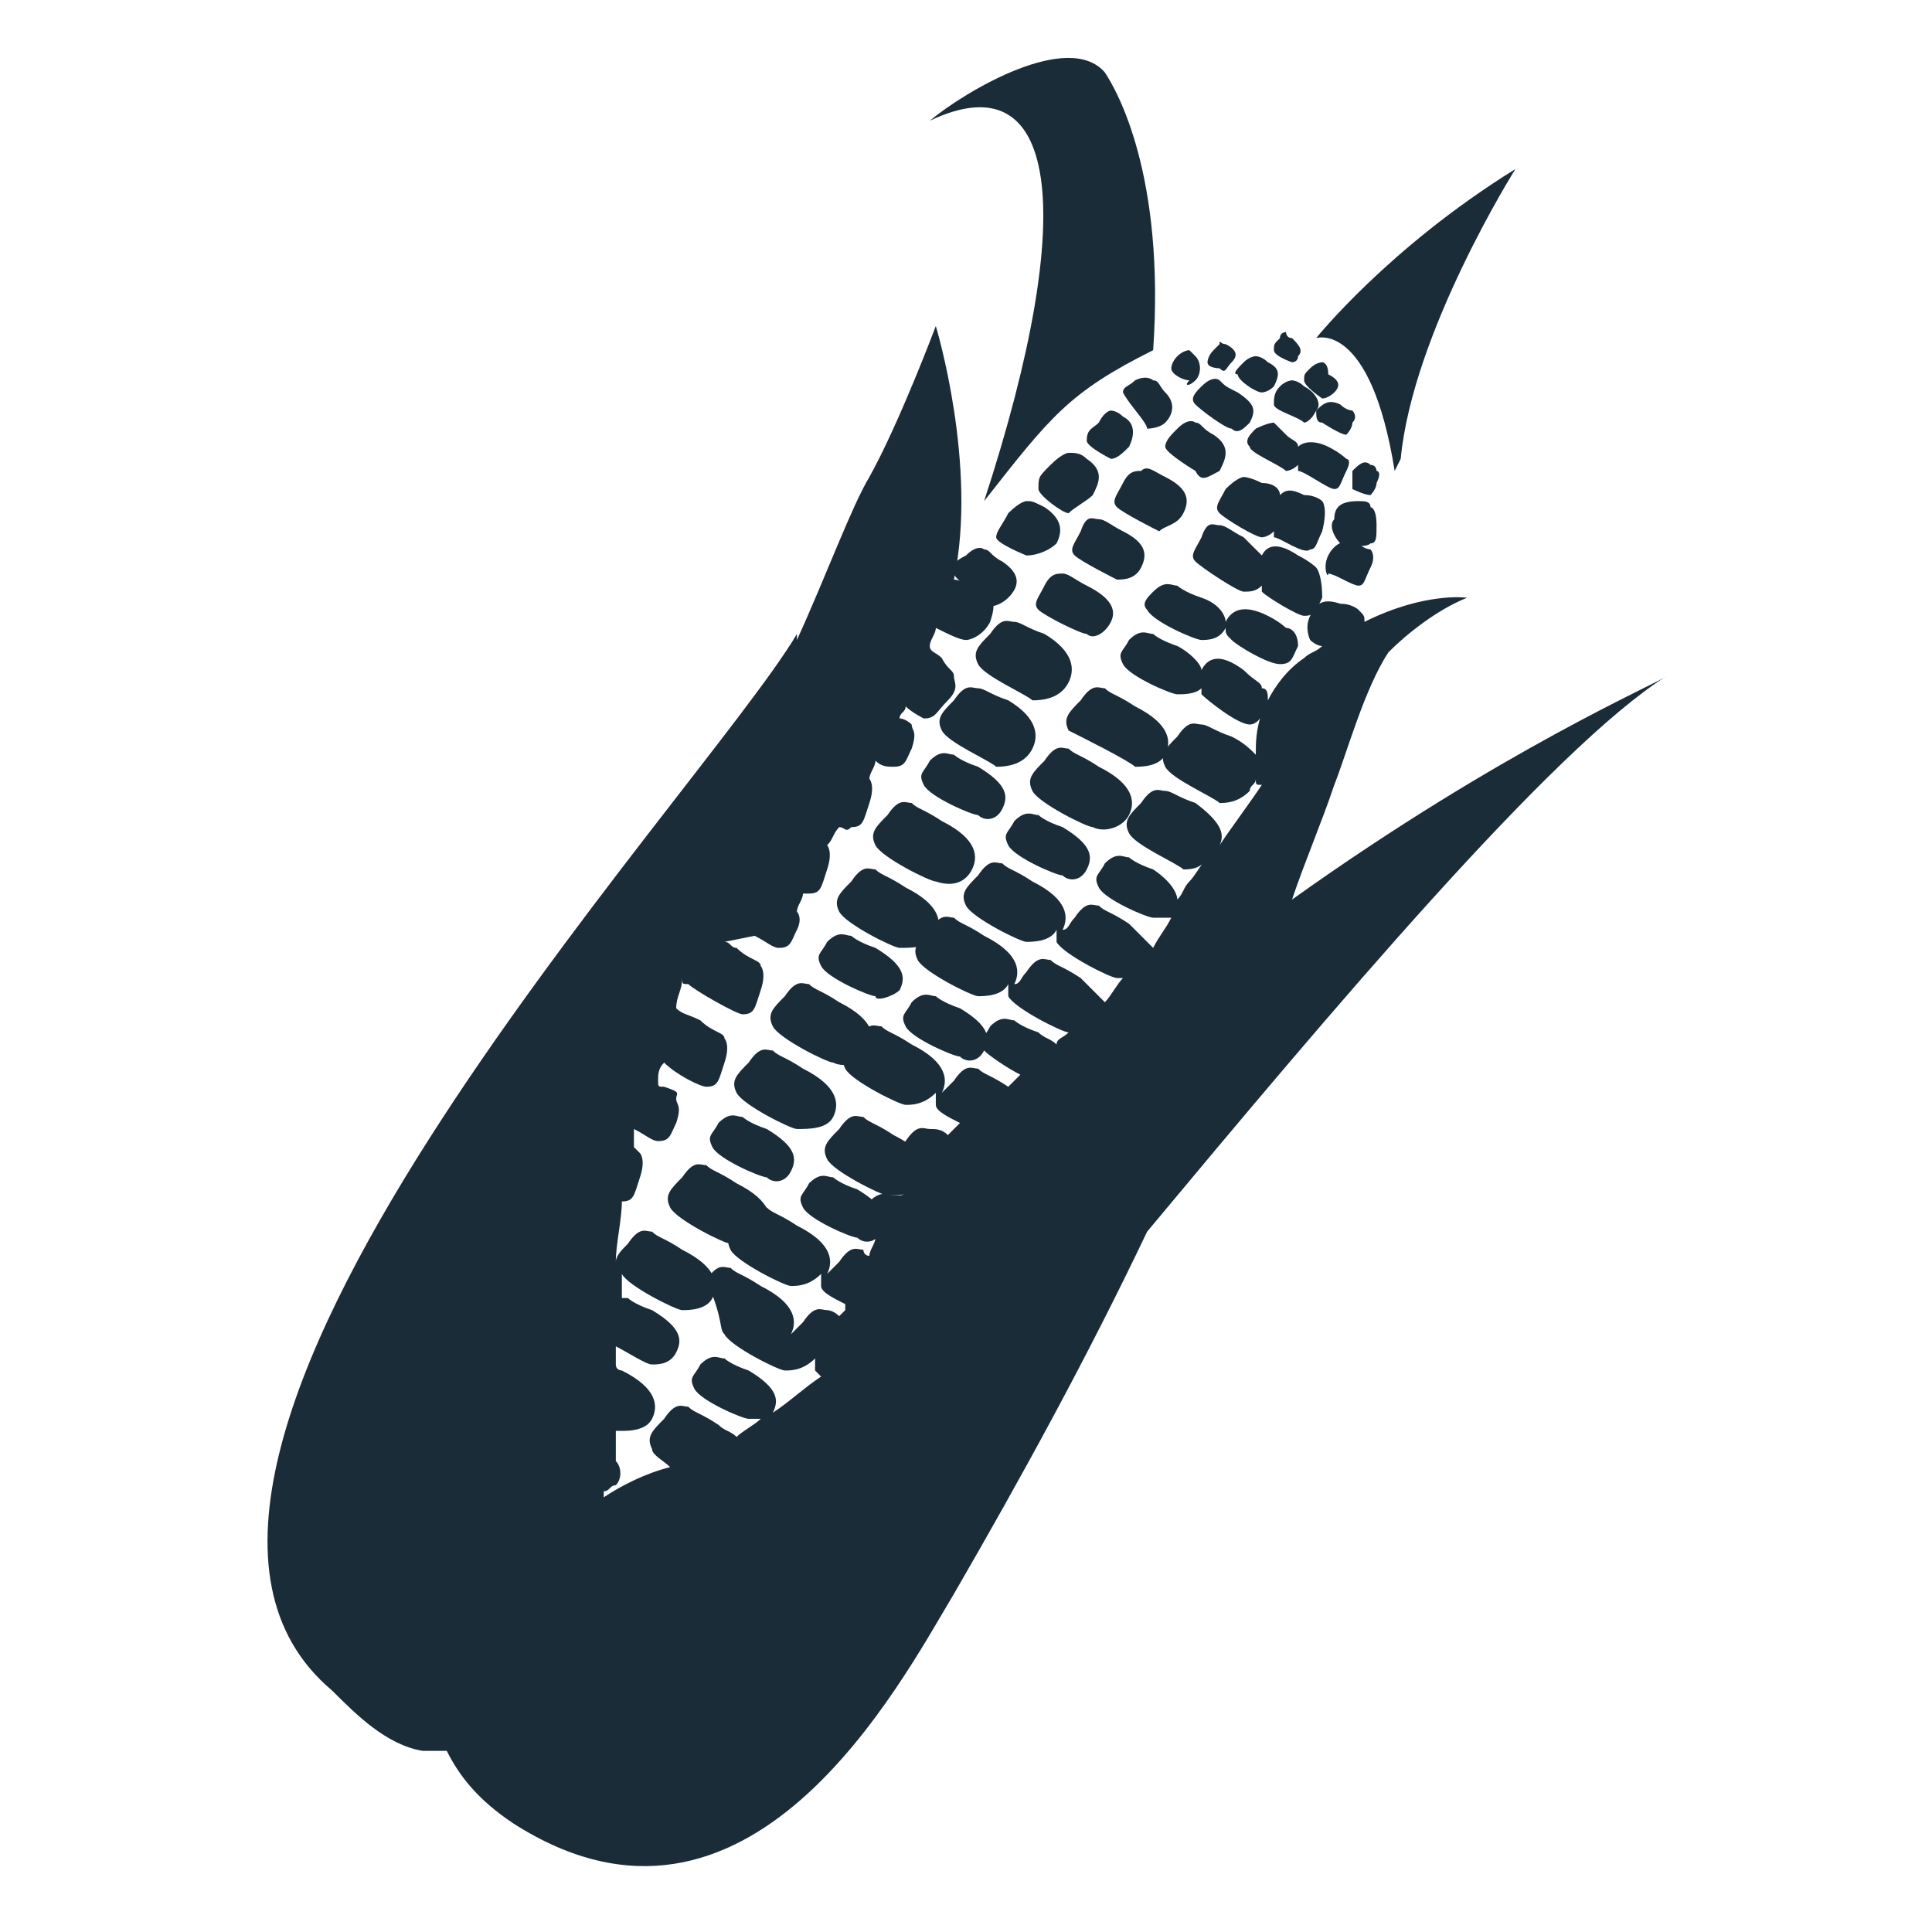
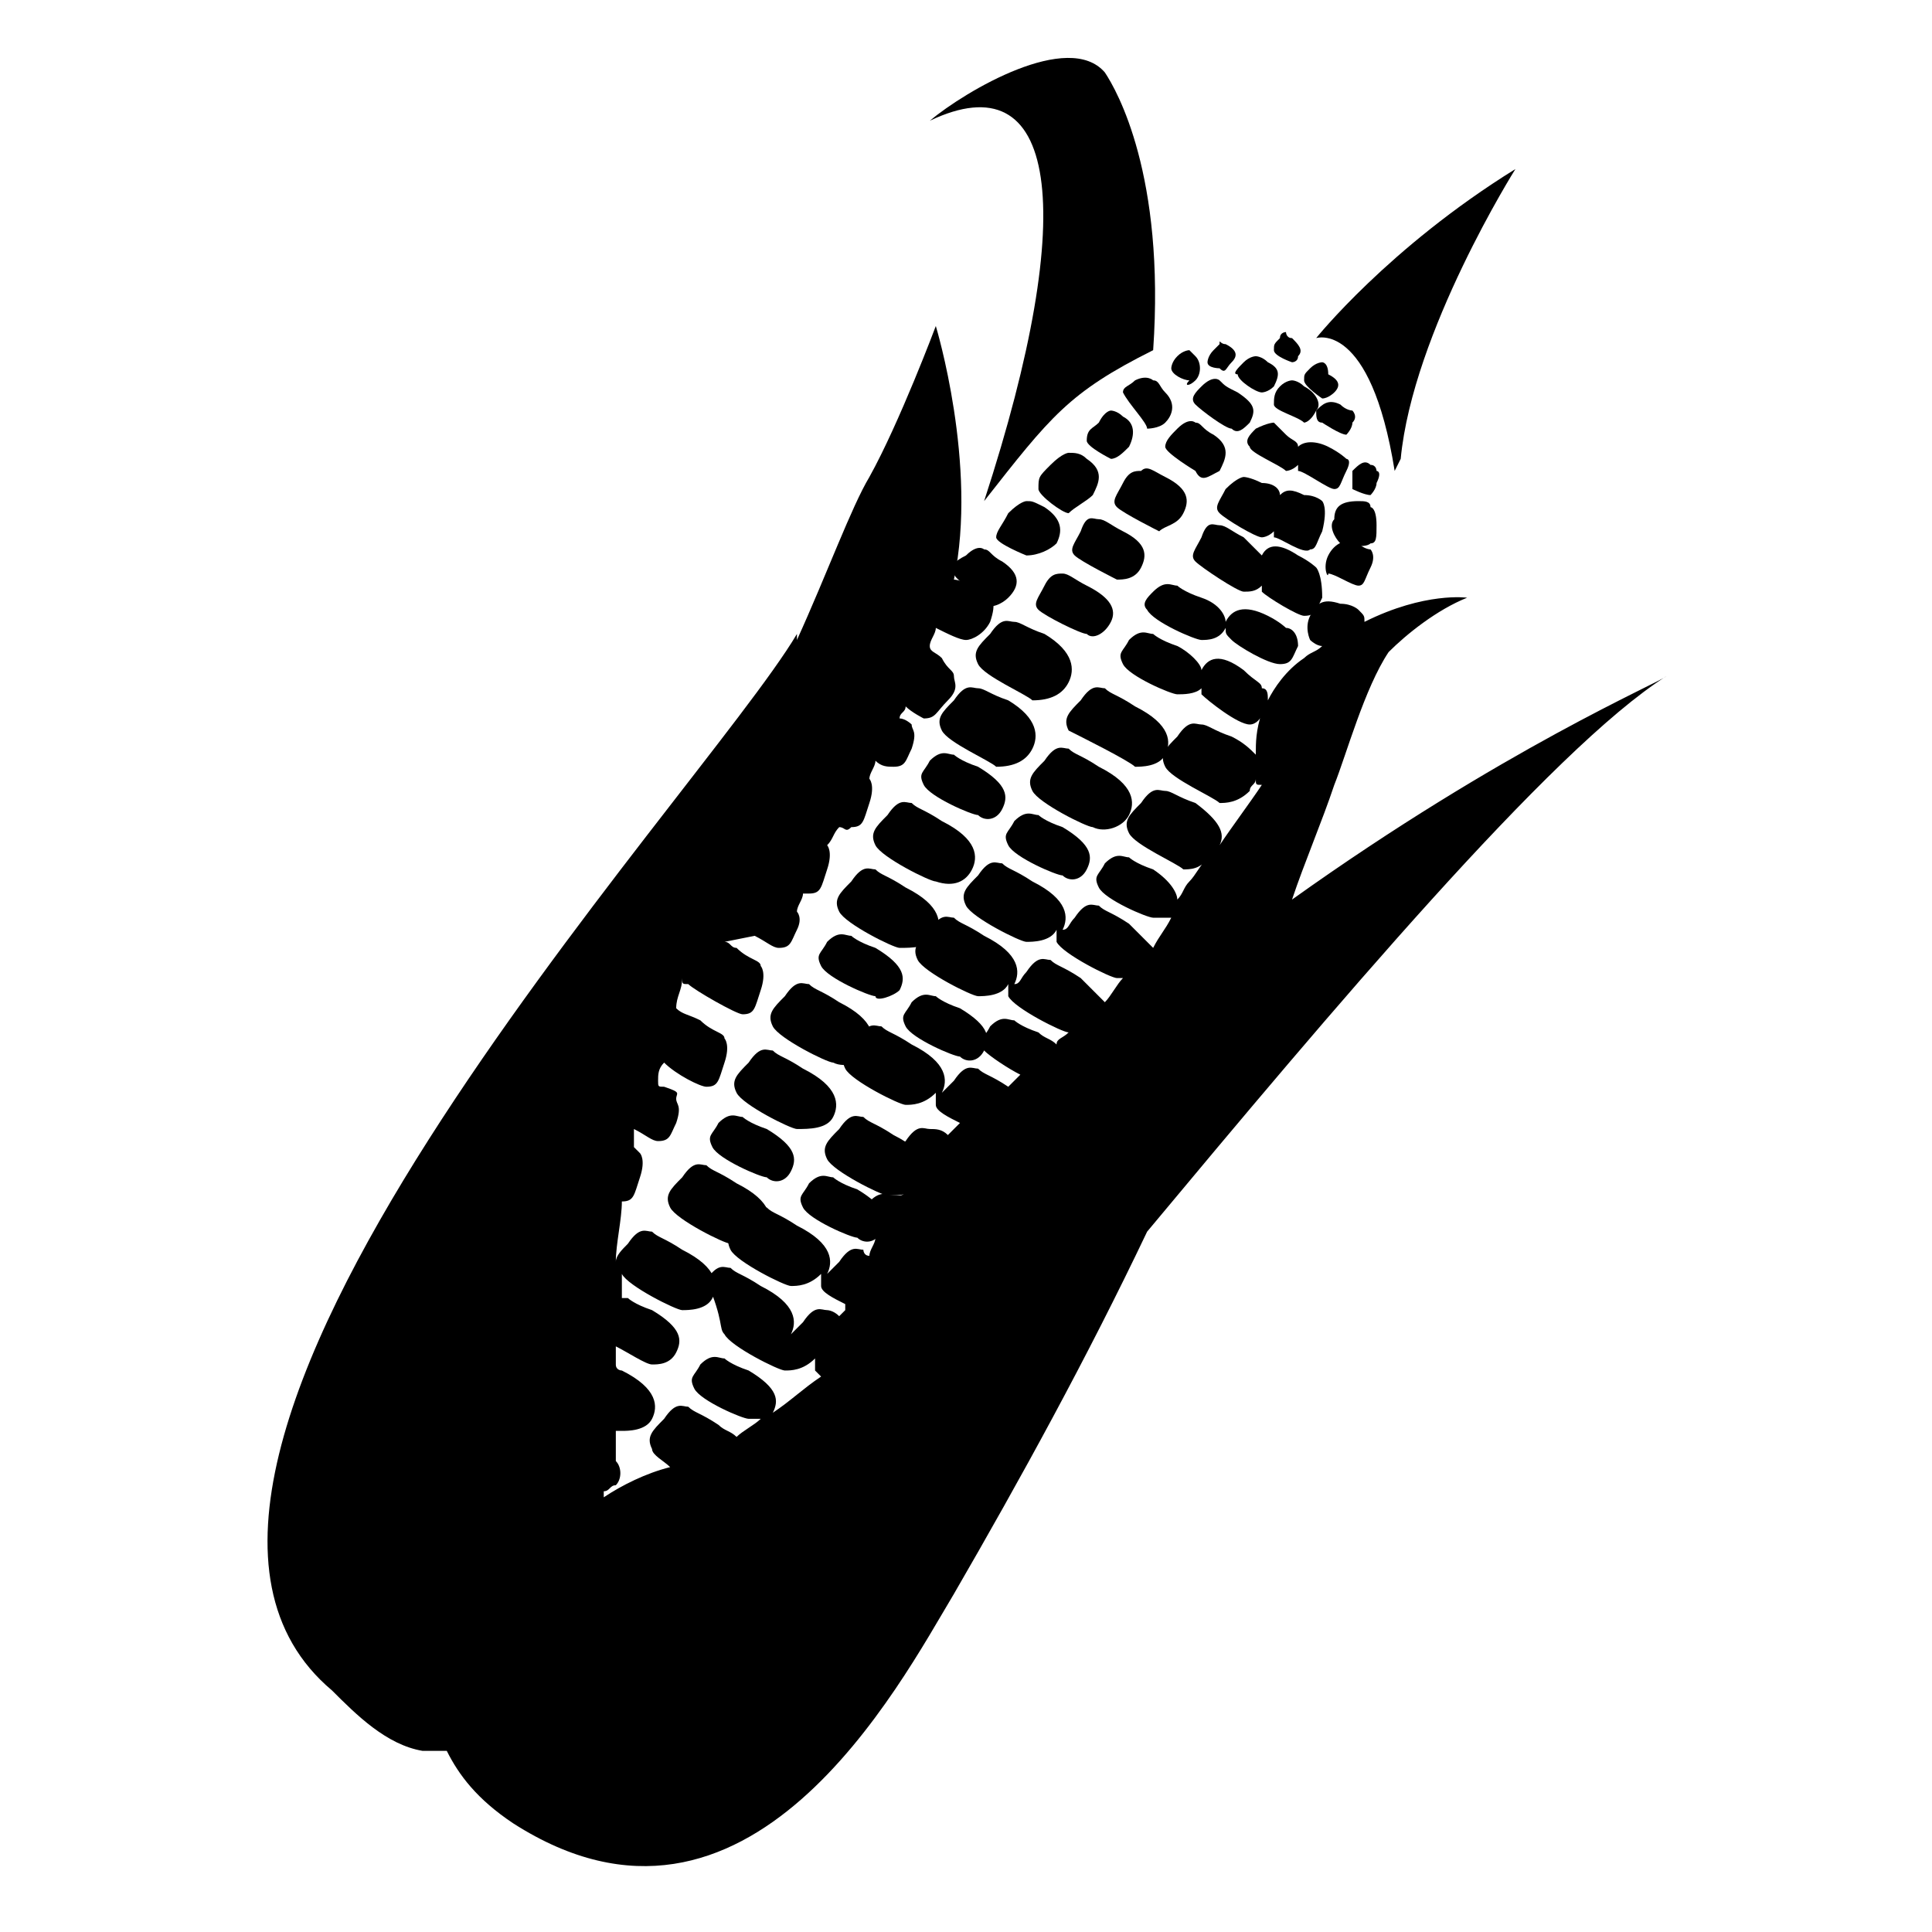
<svg xmlns="http://www.w3.org/2000/svg" version="1.1" id="maize" x="0px" y="0px" viewBox="0 0 32 32" style="enable-background:new 0 0 32 32;" xml:space="preserve">
-   <style type="text/css">
- 	.st0{fill:#1B2C39;}
- </style>
  <g>
-     <path class="st0" d="M16.3,8.3C17.9,3.4,17.5,1,15.4,2c0.6-0.5,2.3-1.5,2.9-0.8c0.2,0.3,1,1.7,0.8,4.6C17.7,6.5,17.4,6.9,16.3,8.3z   " />
-     <path class="st0" d="M21.8,5.6c0,0,1.2-1.5,3.3-2.8c0,0-1.7,2.7-1.9,4.8l-0.1,0.2C22.7,5.3,21.8,5.6,21.8,5.6" />
-     <path class="st0" d="M16.7,9.9c0.2-0.2,0.2-0.4-0.1-0.6c-0.2-0.1-0.2-0.2-0.3-0.2c0,0-0.1-0.1-0.3,0.1c-0.2,0.1-0.3,0.2-0.2,0.3   c0,0.1,0.5,0.4,0.5,0.5C16.4,10.1,16.6,10,16.7,9.9z" />
-     <path class="st0" d="M17.5,9c0.1-0.2,0.1-0.4-0.2-0.6c-0.2-0.1-0.2-0.1-0.3-0.1c0,0-0.1,0-0.3,0.2c-0.1,0.2-0.2,0.3-0.2,0.4   C16.5,9,17,9.2,17,9.2C17.2,9.2,17.4,9.1,17.5,9z" />
-     <path class="st0" d="M18.1,8.2C18.2,8,18.3,7.8,18,7.6c-0.1-0.1-0.2-0.1-0.3-0.1c0,0-0.1,0-0.3,0.2c-0.2,0.2-0.2,0.2-0.2,0.4   c0,0.1,0.4,0.4,0.5,0.4C17.8,8.4,18,8.3,18.1,8.2z" />
-     <path class="st0" d="M18.7,7.4c0.1-0.2,0.1-0.4-0.1-0.5c-0.1-0.1-0.2-0.1-0.2-0.1s-0.1,0-0.2,0.2C18.1,7.1,18,7.1,18,7.3   c0,0.1,0.4,0.3,0.4,0.3C18.5,7.6,18.6,7.5,18.7,7.4z" />
-     <path class="st0" d="M19.3,7c0.1-0.1,0.2-0.3,0-0.5c-0.1-0.1-0.1-0.2-0.2-0.2c0,0-0.1-0.1-0.3,0c-0.1,0.1-0.2,0.1-0.2,0.2   C18.7,6.7,19,7,19,7.1C19,7.1,19.2,7.1,19.3,7z" />
-     <path class="st0" d="M19.8,6.3c0.1-0.1,0.1-0.3,0-0.4s-0.1-0.1-0.1-0.1s-0.1,0-0.2,0.1s-0.1,0.2-0.1,0.2c0,0.1,0.2,0.2,0.3,0.2   C19.6,6.4,19.7,6.4,19.8,6.3z" />
-     <path class="st0" d="M20.4,6c0.1-0.1,0.1-0.2-0.1-0.3c-0.1,0-0.1-0.1-0.1,0c0,0,0,0-0.1,0.1C20,5.9,20,6,20,6   c0,0.1,0.2,0.1,0.2,0.1C20.3,6.2,20.3,6.1,20.4,6z" />
-     <path class="st0" d="M22,9.2C22.1,9,22.3,8.9,22.5,9c0.1,0.1,0.2,0.1,0.2,0.1s0.1,0.1,0,0.3s-0.1,0.3-0.2,0.3S22.1,9.5,22,9.5   C22,9.6,21.9,9.4,22,9.2z" />
-     <path class="st0" d="M22.1,8.6c0-0.2,0.1-0.3,0.4-0.3c0.1,0,0.2,0,0.2,0.1c0,0,0.1,0,0.1,0.3c0,0.2,0,0.3-0.1,0.3   c-0.1,0.1-0.5,0-0.5,0C22.1,8.9,22,8.7,22.1,8.6z" />
-     <path class="st0" d="M22.4,7.8c0.1-0.1,0.2-0.2,0.3-0.1c0.1,0,0.1,0.1,0.1,0.1s0.1,0,0,0.2c0,0.1-0.1,0.2-0.1,0.2   c-0.1,0-0.3-0.1-0.3-0.1C22.4,8,22.4,7.9,22.4,7.8z" />
-     <path class="st0" d="M17.1,12.4c0.1-0.2,0.1-0.5-0.4-0.8c-0.3-0.1-0.4-0.2-0.5-0.2s-0.2-0.1-0.4,0.2c-0.2,0.2-0.3,0.3-0.2,0.5   s0.8,0.5,0.9,0.6C16.8,12.7,17,12.6,17.1,12.4z" />
-     <path class="st0" d="M17.7,11.3c0.1-0.2,0.1-0.5-0.4-0.8c-0.3-0.1-0.4-0.2-0.5-0.2s-0.2-0.1-0.4,0.2c-0.2,0.2-0.3,0.3-0.2,0.5   c0.1,0.2,0.8,0.5,0.9,0.6C17.4,11.6,17.6,11.5,17.7,11.3z" />
-     <path class="st0" d="M18.4,10.3c0.1-0.2,0-0.4-0.4-0.6c-0.2-0.1-0.3-0.2-0.4-0.2s-0.2,0-0.3,0.2c-0.1,0.2-0.2,0.3-0.1,0.4   c0.1,0.1,0.7,0.4,0.8,0.4C18.1,10.6,18.3,10.5,18.4,10.3z" />
-     <path class="st0" d="M18.9,9.4C19,9.2,19,9,18.6,8.8c-0.2-0.1-0.3-0.2-0.4-0.2S18,8.5,17.9,8.8c-0.1,0.2-0.2,0.3-0.1,0.4   c0.1,0.1,0.7,0.4,0.7,0.4C18.6,9.6,18.8,9.6,18.9,9.4z" />
-     <path class="st0" d="M19.6,8.5c0.1-0.2,0.1-0.4-0.3-0.6c-0.2-0.1-0.3-0.2-0.4-0.1c-0.1,0-0.2,0-0.3,0.2c-0.1,0.2-0.2,0.3-0.1,0.4   c0.1,0.1,0.7,0.4,0.7,0.4C19.3,8.7,19.5,8.7,19.6,8.5z" />
-     <path class="st0" d="M20.2,7.8c0.1-0.2,0.2-0.4-0.1-0.6C19.9,7.1,19.9,7,19.8,7c0,0-0.1-0.1-0.3,0.1c-0.1,0.1-0.2,0.2-0.2,0.3   c0,0.1,0.5,0.4,0.5,0.4C19.9,8,20,7.9,20.2,7.8z" />
-     <path class="st0" d="M20.7,7c0.1-0.2,0.1-0.3-0.2-0.5c-0.2-0.1-0.2-0.1-0.3-0.2c0,0-0.1-0.1-0.3,0.1c-0.1,0.1-0.2,0.2-0.1,0.3   c0.1,0.1,0.5,0.4,0.6,0.4C20.5,7.2,20.6,7.1,20.7,7z" />
-     <path class="st0" d="M21.1,6.4C21.2,6.2,21.2,6.1,21,6c-0.1-0.1-0.2-0.1-0.2-0.1s-0.1,0-0.2,0.1s-0.2,0.2-0.1,0.2   c0,0.1,0.3,0.3,0.4,0.3C20.9,6.5,21,6.5,21.1,6.4z" />
-     <path class="st0" d="M21.5,5.9c0.1-0.1,0-0.2-0.1-0.3c-0.1,0-0.1-0.1-0.1-0.1s-0.1,0-0.1,0.1c-0.1,0.1-0.1,0.1-0.1,0.2   S21.4,6,21.4,6C21.4,6,21.5,6,21.5,5.9z" />
-     <path class="st0" d="M21.8,6.8c0.1-0.1,0.2-0.2,0.4-0.1c0.1,0.1,0.2,0.1,0.2,0.1s0.1,0.1,0,0.2c0,0.1-0.1,0.2-0.1,0.2   c-0.1,0-0.4-0.2-0.4-0.2C21.8,7,21.8,6.9,21.8,6.8z" />
-     <path class="st0" d="M18.7,13.5c0.1-0.2,0.1-0.5-0.5-0.8c-0.3-0.2-0.4-0.2-0.5-0.3c-0.1,0-0.2-0.1-0.4,0.2   c-0.2,0.2-0.3,0.3-0.2,0.5c0.1,0.2,0.9,0.6,1,0.6C18.3,13.8,18.6,13.7,18.7,13.5z" />
-     <path class="st0" d="M21.3,10.4c0,0-0.1-0.1-0.3-0.2c-0.4-0.2-0.6-0.1-0.7,0.1c0-0.1-0.1-0.3-0.4-0.4c-0.3-0.1-0.4-0.2-0.4-0.2   c-0.1,0-0.2-0.1-0.4,0.1C19,9.9,18.9,10,19,10.1c0.1,0.2,0.8,0.5,0.9,0.5s0.3,0,0.4-0.2c0,0.1,0,0.1,0.1,0.2   c0.1,0.1,0.6,0.4,0.8,0.4c0.2,0,0.2-0.1,0.3-0.3C21.5,10.5,21.4,10.4,21.3,10.4z" />
-     <path class="st0" d="M21.8,9.4c0,0-0.1-0.1-0.3-0.2C21.2,9,21,9,20.9,9.2c-0.1-0.1-0.2-0.2-0.3-0.3c-0.2-0.1-0.3-0.2-0.4-0.2   S20,8.6,19.9,8.9c-0.1,0.2-0.2,0.3-0.1,0.4c0.1,0.1,0.7,0.5,0.8,0.5c0.1,0,0.2,0,0.3-0.1c0,0,0,0,0,0.1c0.1,0.1,0.6,0.4,0.7,0.4   c0.2,0,0.2-0.1,0.3-0.3C21.9,9.5,21.8,9.4,21.8,9.4z" />
-     <path class="st0" d="M21.9,8.3c0,0-0.1-0.1-0.3-0.1c-0.2-0.1-0.3-0.1-0.4,0c0-0.1-0.1-0.2-0.3-0.2c-0.2-0.1-0.3-0.1-0.3-0.1   s-0.1,0-0.3,0.2c-0.1,0.2-0.2,0.3-0.1,0.4c0.1,0.1,0.6,0.4,0.7,0.4c0,0,0.1,0,0.2-0.1v0.1c0.1,0,0.5,0.3,0.6,0.2   c0.1,0,0.1-0.1,0.2-0.3C22,8.4,21.9,8.3,21.9,8.3z" />
-     <path class="st0" d="M22.3,7.6c0,0-0.1-0.1-0.3-0.2c-0.2-0.1-0.4-0.1-0.5,0c0-0.1-0.1-0.1-0.2-0.2C21.2,7.1,21.1,7,21.1,7   S21,7,20.8,7.1c-0.1,0.1-0.2,0.2-0.1,0.3c0,0.1,0.5,0.3,0.6,0.4c0,0,0.1,0,0.2-0.1c0,0,0,0,0,0.1c0.1,0,0.5,0.3,0.6,0.3   s0.1-0.1,0.2-0.3C22.4,7.6,22.3,7.6,22.3,7.6z" />
-     <path class="st0" d="M21.8,6.8c0.1-0.1,0-0.3-0.2-0.4c-0.1-0.1-0.2-0.1-0.2-0.1s-0.1,0-0.2,0.1s-0.1,0.2-0.1,0.3   c0,0.1,0.4,0.2,0.5,0.3C21.6,7,21.7,7,21.8,6.8z" />
-     <path class="st0" d="M22.1,6.5c0.1-0.1,0.1-0.2-0.1-0.3C22,6,21.9,6,21.9,6s-0.1,0-0.2,0.1s-0.1,0.1-0.1,0.2s0.3,0.3,0.3,0.3   C22,6.6,22.1,6.5,22.1,6.5z" />
-     <path class="st0" d="M15.5,15.5c0.1-0.2,0.1-0.5-0.5-0.8c-0.3-0.2-0.4-0.2-0.5-0.3c-0.1,0-0.2-0.1-0.4,0.2   c-0.2,0.2-0.3,0.3-0.2,0.5s0.9,0.6,1,0.6C15.1,15.7,15.4,15.7,15.5,15.5z" />
-     <path class="st0" d="M16.1,14.4c0.1-0.2,0.1-0.5-0.5-0.8c-0.3-0.2-0.4-0.2-0.5-0.3c-0.1,0-0.2-0.1-0.4,0.2   c-0.2,0.2-0.3,0.3-0.2,0.5s0.9,0.6,1,0.6C15.8,14.7,16,14.6,16.1,14.4z" />
-     <path class="st0" d="M16.6,13.4c0.1-0.2,0.1-0.4-0.4-0.7c-0.3-0.1-0.4-0.2-0.4-0.2c-0.1,0-0.2-0.1-0.4,0.1   c-0.1,0.2-0.2,0.2-0.1,0.4c0.1,0.2,0.8,0.5,0.9,0.5C16.3,13.6,16.5,13.6,16.6,13.4z" />
-     <path class="st0" d="M18,14.4c0.1-0.2,0.1-0.4-0.4-0.7c-0.3-0.1-0.4-0.2-0.4-0.2c-0.1,0-0.2-0.1-0.4,0.1c-0.1,0.2-0.2,0.2-0.1,0.4   s0.8,0.5,0.9,0.5C17.7,14.6,17.9,14.6,18,14.4z" />
-     <path class="st0" d="M13.8,18.5c0.1-0.2,0.1-0.5-0.5-0.8c-0.3-0.2-0.4-0.2-0.5-0.3c-0.1,0-0.2-0.1-0.4,0.2   c-0.2,0.2-0.3,0.3-0.2,0.5s0.9,0.6,1,0.6C13.4,18.7,13.7,18.7,13.8,18.5z" />
-     <path class="st0" d="M14.4,17.4c0.1-0.2,0.1-0.5-0.5-0.8c-0.3-0.2-0.4-0.2-0.5-0.3c-0.1,0-0.2-0.1-0.4,0.2   c-0.2,0.2-0.3,0.3-0.2,0.5s0.9,0.6,1,0.6C14,17.7,14.3,17.6,14.4,17.4z" />
-     <path class="st0" d="M14.9,16.4c0.1-0.2,0.1-0.4-0.4-0.7c-0.3-0.1-0.4-0.2-0.4-0.2c-0.1,0-0.2-0.1-0.4,0.1   c-0.1,0.2-0.2,0.2-0.1,0.4c0.1,0.2,0.8,0.5,0.9,0.5C14.5,16.6,14.8,16.5,14.9,16.4z" />
-     <path class="st0" d="M15.3,19.6c0.1-0.2,0.1-0.5-0.5-0.8c-0.3-0.2-0.4-0.2-0.5-0.3c-0.1,0-0.2-0.1-0.4,0.2   c-0.2,0.2-0.3,0.3-0.2,0.5s0.9,0.6,1,0.6C14.9,19.8,15.1,19.8,15.3,19.6z" />
-     <path class="st0" d="M16.3,17.4c0.1-0.2,0.1-0.4-0.4-0.7c-0.3-0.1-0.4-0.2-0.4-0.2c-0.1,0-0.2-0.1-0.4,0.1C15,16.8,14.9,16.8,15,17   c0.1,0.2,0.8,0.5,0.9,0.5C16,17.6,16.2,17.6,16.3,17.4z" />
-     <path class="st0" d="M12.7,20.4c0.1-0.2,0.1-0.5-0.5-0.8c-0.3-0.2-0.4-0.2-0.5-0.3c-0.1,0-0.2-0.1-0.4,0.2   c-0.2,0.2-0.3,0.3-0.2,0.5s0.9,0.6,1,0.6C12.3,20.7,12.6,20.6,12.7,20.4z" />
-     <path class="st0" d="M13.1,19.4c0.1-0.2,0.1-0.4-0.4-0.7c-0.3-0.1-0.4-0.2-0.4-0.2c-0.1,0-0.2-0.1-0.4,0.1   c-0.1,0.2-0.2,0.2-0.1,0.4c0.1,0.2,0.8,0.5,0.9,0.5C12.8,19.6,13,19.6,13.1,19.4z" />
-     <path class="st0" d="M14.6,20.4c0.1-0.2,0.1-0.4-0.4-0.7c-0.3-0.1-0.4-0.2-0.4-0.2c-0.1,0-0.2-0.1-0.4,0.1   c-0.1,0.2-0.2,0.2-0.1,0.4c0.1,0.2,0.8,0.5,0.9,0.5C14.3,20.6,14.5,20.6,14.6,20.4z" />
+     <path d="M16.3,8.3C17.9,3.4,17.5,1,15.4,2c0.6-0.5,2.3-1.5,2.9-0.8c0.2,0.3,1,1.7,0.8,4.6C17.7,6.5,17.4,6.9,16.3,8.3z" />
+     <path d="M21.8,5.6c0,0,1.2-1.5,3.3-2.8c0,0-1.7,2.7-1.9,4.8l-0.1,0.2C22.7,5.3,21.8,5.6,21.8,5.6" />
+     <path d="M16.7,9.9c0.2-0.2,0.2-0.4-0.1-0.6c-0.2-0.1-0.2-0.2-0.3-0.2c0,0-0.1-0.1-0.3,0.1c-0.2,0.1-0.3,0.2-0.2,0.3   c0,0.1,0.5,0.4,0.5,0.5C16.4,10.1,16.6,10,16.7,9.9z" />
+     <path d="M17.5,9c0.1-0.2,0.1-0.4-0.2-0.6c-0.2-0.1-0.2-0.1-0.3-0.1c0,0-0.1,0-0.3,0.2c-0.1,0.2-0.2,0.3-0.2,0.4   C16.5,9,17,9.2,17,9.2C17.2,9.2,17.4,9.1,17.5,9z" />
+     <path d="M18.1,8.2C18.2,8,18.3,7.8,18,7.6c-0.1-0.1-0.2-0.1-0.3-0.1c0,0-0.1,0-0.3,0.2c-0.2,0.2-0.2,0.2-0.2,0.4   c0,0.1,0.4,0.4,0.5,0.4C17.8,8.4,18,8.3,18.1,8.2z" />
+     <path d="M18.7,7.4c0.1-0.2,0.1-0.4-0.1-0.5c-0.1-0.1-0.2-0.1-0.2-0.1s-0.1,0-0.2,0.2C18.1,7.1,18,7.1,18,7.3c0,0.1,0.4,0.3,0.4,0.3   C18.5,7.6,18.6,7.5,18.7,7.4z" />
+     <path d="M19.3,7c0.1-0.1,0.2-0.3,0-0.5c-0.1-0.1-0.1-0.2-0.2-0.2c0,0-0.1-0.1-0.3,0c-0.1,0.1-0.2,0.1-0.2,0.2C18.7,6.7,19,7,19,7.1   C19,7.1,19.2,7.1,19.3,7z" />
+     <path d="M19.8,6.3c0.1-0.1,0.1-0.3,0-0.4s-0.1-0.1-0.1-0.1s-0.1,0-0.2,0.1s-0.1,0.2-0.1,0.2c0,0.1,0.2,0.2,0.3,0.2   C19.6,6.4,19.7,6.4,19.8,6.3z" />
+     <path d="M20.4,6c0.1-0.1,0.1-0.2-0.1-0.3c-0.1,0-0.1-0.1-0.1,0c0,0,0,0-0.1,0.1C20,5.9,20,6,20,6c0,0.1,0.2,0.1,0.2,0.1   C20.3,6.2,20.3,6.1,20.4,6z" />
+     <path d="M22,9.2C22.1,9,22.3,8.9,22.5,9c0.1,0.1,0.2,0.1,0.2,0.1s0.1,0.1,0,0.3s-0.1,0.3-0.2,0.3S22.1,9.5,22,9.5   C22,9.6,21.9,9.4,22,9.2z" />
+     <path d="M22.1,8.6c0-0.2,0.1-0.3,0.4-0.3c0.1,0,0.2,0,0.2,0.1c0,0,0.1,0,0.1,0.3c0,0.2,0,0.3-0.1,0.3c-0.1,0.1-0.5,0-0.5,0   C22.1,8.9,22,8.7,22.1,8.6z" />
+     <path d="M22.4,7.8c0.1-0.1,0.2-0.2,0.3-0.1c0.1,0,0.1,0.1,0.1,0.1s0.1,0,0,0.2c0,0.1-0.1,0.2-0.1,0.2c-0.1,0-0.3-0.1-0.3-0.1   C22.4,8,22.4,7.9,22.4,7.8z" />
+     <path d="M17.1,12.4c0.1-0.2,0.1-0.5-0.4-0.8c-0.3-0.1-0.4-0.2-0.5-0.2s-0.2-0.1-0.4,0.2c-0.2,0.2-0.3,0.3-0.2,0.5s0.8,0.5,0.9,0.6   C16.8,12.7,17,12.6,17.1,12.4z" />
+     <path d="M17.7,11.3c0.1-0.2,0.1-0.5-0.4-0.8c-0.3-0.1-0.4-0.2-0.5-0.2s-0.2-0.1-0.4,0.2c-0.2,0.2-0.3,0.3-0.2,0.5   c0.1,0.2,0.8,0.5,0.9,0.6C17.4,11.6,17.6,11.5,17.7,11.3z" />
+     <path d="M18.4,10.3c0.1-0.2,0-0.4-0.4-0.6c-0.2-0.1-0.3-0.2-0.4-0.2s-0.2,0-0.3,0.2c-0.1,0.2-0.2,0.3-0.1,0.4   c0.1,0.1,0.7,0.4,0.8,0.4C18.1,10.6,18.3,10.5,18.4,10.3z" />
+     <path d="M18.9,9.4C19,9.2,19,9,18.6,8.8c-0.2-0.1-0.3-0.2-0.4-0.2S18,8.5,17.9,8.8c-0.1,0.2-0.2,0.3-0.1,0.4   c0.1,0.1,0.7,0.4,0.7,0.4C18.6,9.6,18.8,9.6,18.9,9.4z" />
+     <path d="M19.6,8.5c0.1-0.2,0.1-0.4-0.3-0.6c-0.2-0.1-0.3-0.2-0.4-0.1c-0.1,0-0.2,0-0.3,0.2c-0.1,0.2-0.2,0.3-0.1,0.4   c0.1,0.1,0.7,0.4,0.7,0.4C19.3,8.7,19.5,8.7,19.6,8.5z" />
+     <path d="M20.2,7.8c0.1-0.2,0.2-0.4-0.1-0.6C19.9,7.1,19.9,7,19.8,7c0,0-0.1-0.1-0.3,0.1c-0.1,0.1-0.2,0.2-0.2,0.3   c0,0.1,0.5,0.4,0.5,0.4C19.9,8,20,7.9,20.2,7.8z" />
+     <path d="M20.7,7c0.1-0.2,0.1-0.3-0.2-0.5c-0.2-0.1-0.2-0.1-0.3-0.2c0,0-0.1-0.1-0.3,0.1c-0.1,0.1-0.2,0.2-0.1,0.3   c0.1,0.1,0.5,0.4,0.6,0.4C20.5,7.2,20.6,7.1,20.7,7z" />
+     <path d="M21.1,6.4C21.2,6.2,21.2,6.1,21,6c-0.1-0.1-0.2-0.1-0.2-0.1s-0.1,0-0.2,0.1s-0.2,0.2-0.1,0.2c0,0.1,0.3,0.3,0.4,0.3   C20.9,6.5,21,6.5,21.1,6.4z" />
+     <path d="M21.5,5.9c0.1-0.1,0-0.2-0.1-0.3c-0.1,0-0.1-0.1-0.1-0.1s-0.1,0-0.1,0.1c-0.1,0.1-0.1,0.1-0.1,0.2S21.4,6,21.4,6   S21.5,6,21.5,5.9z" />
+     <path d="M21.8,6.8c0.1-0.1,0.2-0.2,0.4-0.1c0.1,0.1,0.2,0.1,0.2,0.1s0.1,0.1,0,0.2c0,0.1-0.1,0.2-0.1,0.2c-0.1,0-0.4-0.2-0.4-0.2   C21.8,7,21.8,6.9,21.8,6.8z" />
+     <path d="M18.7,13.5c0.1-0.2,0.1-0.5-0.5-0.8c-0.3-0.2-0.4-0.2-0.5-0.3c-0.1,0-0.2-0.1-0.4,0.2c-0.2,0.2-0.3,0.3-0.2,0.5   c0.1,0.2,0.9,0.6,1,0.6C18.3,13.8,18.6,13.7,18.7,13.5z" />
+     <path d="M21.3,10.4c0,0-0.1-0.1-0.3-0.2c-0.4-0.2-0.6-0.1-0.7,0.1c0-0.1-0.1-0.3-0.4-0.4c-0.3-0.1-0.4-0.2-0.4-0.2   c-0.1,0-0.2-0.1-0.4,0.1C19,9.9,18.9,10,19,10.1c0.1,0.2,0.8,0.5,0.9,0.5s0.3,0,0.4-0.2c0,0.1,0,0.1,0.1,0.2   c0.1,0.1,0.6,0.4,0.8,0.4c0.2,0,0.2-0.1,0.3-0.3C21.5,10.5,21.4,10.4,21.3,10.4z" />
+     <path d="M21.8,9.4c0,0-0.1-0.1-0.3-0.2C21.2,9,21,9,20.9,9.2c-0.1-0.1-0.2-0.2-0.3-0.3c-0.2-0.1-0.3-0.2-0.4-0.2S20,8.6,19.9,8.9   c-0.1,0.2-0.2,0.3-0.1,0.4c0.1,0.1,0.7,0.5,0.8,0.5c0.1,0,0.2,0,0.3-0.1c0,0,0,0,0,0.1c0.1,0.1,0.6,0.4,0.7,0.4   c0.2,0,0.2-0.1,0.3-0.3C21.9,9.5,21.8,9.4,21.8,9.4z" />
+     <path d="M21.9,8.3c0,0-0.1-0.1-0.3-0.1c-0.2-0.1-0.3-0.1-0.4,0c0-0.1-0.1-0.2-0.3-0.2c-0.2-0.1-0.3-0.1-0.3-0.1s-0.1,0-0.3,0.2   c-0.1,0.2-0.2,0.3-0.1,0.4c0.1,0.1,0.6,0.4,0.7,0.4c0,0,0.1,0,0.2-0.1v0.1c0.1,0,0.5,0.3,0.6,0.2c0.1,0,0.1-0.1,0.2-0.3   C22,8.4,21.9,8.3,21.9,8.3z" />
+     <path d="M22.3,7.6c0,0-0.1-0.1-0.3-0.2c-0.2-0.1-0.4-0.1-0.5,0c0-0.1-0.1-0.1-0.2-0.2C21.2,7.1,21.1,7,21.1,7S21,7,20.8,7.1   c-0.1,0.1-0.2,0.2-0.1,0.3c0,0.1,0.5,0.3,0.6,0.4c0,0,0.1,0,0.2-0.1c0,0,0,0,0,0.1c0.1,0,0.5,0.3,0.6,0.3s0.1-0.1,0.2-0.3   C22.4,7.6,22.3,7.6,22.3,7.6z" />
+     <path d="M21.8,6.8c0.1-0.1,0-0.3-0.2-0.4c-0.1-0.1-0.2-0.1-0.2-0.1s-0.1,0-0.2,0.1s-0.1,0.2-0.1,0.3c0,0.1,0.4,0.2,0.5,0.3   C21.6,7,21.7,7,21.8,6.8z" />
+     <path d="M22.1,6.5c0.1-0.1,0.1-0.2-0.1-0.3C22,6,21.9,6,21.9,6s-0.1,0-0.2,0.1s-0.1,0.1-0.1,0.2s0.3,0.3,0.3,0.3   C22,6.6,22.1,6.5,22.1,6.5z" />
+     <path d="M15.5,15.5c0.1-0.2,0.1-0.5-0.5-0.8c-0.3-0.2-0.4-0.2-0.5-0.3c-0.1,0-0.2-0.1-0.4,0.2c-0.2,0.2-0.3,0.3-0.2,0.5   s0.9,0.6,1,0.6C15.1,15.7,15.4,15.7,15.5,15.5z" />
+     <path d="M16.1,14.4c0.1-0.2,0.1-0.5-0.5-0.8c-0.3-0.2-0.4-0.2-0.5-0.3c-0.1,0-0.2-0.1-0.4,0.2c-0.2,0.2-0.3,0.3-0.2,0.5   s0.9,0.6,1,0.6C15.8,14.7,16,14.6,16.1,14.4z" />
+     <path d="M16.6,13.4c0.1-0.2,0.1-0.4-0.4-0.7c-0.3-0.1-0.4-0.2-0.4-0.2c-0.1,0-0.2-0.1-0.4,0.1c-0.1,0.2-0.2,0.2-0.1,0.4   c0.1,0.2,0.8,0.5,0.9,0.5C16.3,13.6,16.5,13.6,16.6,13.4z" />
+     <path d="M18,14.4c0.1-0.2,0.1-0.4-0.4-0.7c-0.3-0.1-0.4-0.2-0.4-0.2c-0.1,0-0.2-0.1-0.4,0.1c-0.1,0.2-0.2,0.2-0.1,0.4   s0.8,0.5,0.9,0.5C17.7,14.6,17.9,14.6,18,14.4z" />
+     <path d="M13.8,18.5c0.1-0.2,0.1-0.5-0.5-0.8c-0.3-0.2-0.4-0.2-0.5-0.3c-0.1,0-0.2-0.1-0.4,0.2c-0.2,0.2-0.3,0.3-0.2,0.5   s0.9,0.6,1,0.6C13.4,18.7,13.7,18.7,13.8,18.5z" />
+     <path d="M14.4,17.4c0.1-0.2,0.1-0.5-0.5-0.8c-0.3-0.2-0.4-0.2-0.5-0.3c-0.1,0-0.2-0.1-0.4,0.2c-0.2,0.2-0.3,0.3-0.2,0.5   s0.9,0.6,1,0.6C14,17.7,14.3,17.6,14.4,17.4z" />
+     <path d="M14.9,16.4c0.1-0.2,0.1-0.4-0.4-0.7c-0.3-0.1-0.4-0.2-0.4-0.2c-0.1,0-0.2-0.1-0.4,0.1c-0.1,0.2-0.2,0.2-0.1,0.4   c0.1,0.2,0.8,0.5,0.9,0.5C14.5,16.6,14.8,16.5,14.9,16.4z" />
+     <path d="M15.3,19.6c0.1-0.2,0.1-0.5-0.5-0.8c-0.3-0.2-0.4-0.2-0.5-0.3c-0.1,0-0.2-0.1-0.4,0.2c-0.2,0.2-0.3,0.3-0.2,0.5   s0.9,0.6,1,0.6C14.9,19.8,15.1,19.8,15.3,19.6z" />
+     <path d="M16.3,17.4c0.1-0.2,0.1-0.4-0.4-0.7c-0.3-0.1-0.4-0.2-0.4-0.2c-0.1,0-0.2-0.1-0.4,0.1C15,16.8,14.9,16.8,15,17   s0.8,0.5,0.9,0.5C16,17.6,16.2,17.6,16.3,17.4z" />
+     <path d="M12.7,20.4c0.1-0.2,0.1-0.5-0.5-0.8c-0.3-0.2-0.4-0.2-0.5-0.3c-0.1,0-0.2-0.1-0.4,0.2c-0.2,0.2-0.3,0.3-0.2,0.5   s0.9,0.6,1,0.6C12.3,20.7,12.6,20.6,12.7,20.4z" />
+     <path d="M13.1,19.4c0.1-0.2,0.1-0.4-0.4-0.7c-0.3-0.1-0.4-0.2-0.4-0.2c-0.1,0-0.2-0.1-0.4,0.1c-0.1,0.2-0.2,0.2-0.1,0.4   c0.1,0.2,0.8,0.5,0.9,0.5C12.8,19.6,13,19.6,13.1,19.4z" />
+     <path d="M14.6,20.4c0.1-0.2,0.1-0.4-0.4-0.7c-0.3-0.1-0.4-0.2-0.4-0.2c-0.1,0-0.2-0.1-0.4,0.1c-0.1,0.2-0.2,0.2-0.1,0.4   c0.1,0.2,0.8,0.5,0.9,0.5C14.3,20.6,14.5,20.6,14.6,20.4z" />
    <g>
-       <path class="st0" d="M18.8,12.7c0.1,0,0.4,0,0.5-0.2s0.1-0.5-0.5-0.8c-0.3-0.2-0.4-0.2-0.5-0.3c-0.1,0-0.2-0.1-0.4,0.2    c-0.2,0.2-0.3,0.3-0.2,0.5C17.9,12.2,18.7,12.6,18.8,12.7z" />
-       <path class="st0" d="M21.4,14.9c0.2-0.6,0.5-1.3,0.7-1.9c0.2-0.5,0.5-1.6,0.9-2.2c0.3-0.3,0.8-0.7,1.3-0.9c0,0-0.7-0.1-1.7,0.4    c0-0.1,0-0.1-0.1-0.2c0,0-0.1-0.1-0.3-0.1c-0.3-0.1-0.4,0-0.5,0.2s0,0.4,0,0.4s0.1,0.1,0.2,0.1c-0.1,0.1-0.2,0.1-0.3,0.2    c-0.3,0.2-0.5,0.5-0.6,0.7c0-0.1,0-0.2-0.1-0.2c0-0.1-0.1-0.1-0.3-0.3c-0.4-0.3-0.6-0.2-0.7,0c0-0.1-0.2-0.3-0.4-0.4    c-0.3-0.1-0.4-0.2-0.4-0.2c-0.1,0-0.2-0.1-0.4,0.1c-0.1,0.2-0.2,0.2-0.1,0.4s0.8,0.5,0.9,0.5s0.3,0,0.4-0.1c0,0.1,0,0.1,0,0.1    c0.1,0.1,0.6,0.5,0.8,0.5c0.1,0,0.2-0.1,0.2-0.2c-0.1,0.3-0.1,0.5-0.1,0.7c-0.1-0.1-0.2-0.2-0.4-0.3C20.1,12.1,20,12,19.9,12    s-0.2-0.1-0.4,0.2c-0.2,0.2-0.3,0.3-0.2,0.5c0.1,0.2,0.8,0.5,0.9,0.6c0.1,0,0.3,0,0.5-0.2c0-0.1,0.1-0.1,0.1-0.2    c0,0.1,0,0.1,0.1,0.1c-0.2,0.3-0.5,0.7-0.7,1c0.1-0.2,0-0.4-0.4-0.7c-0.3-0.1-0.4-0.2-0.5-0.2s-0.2-0.1-0.4,0.2    c-0.2,0.2-0.3,0.3-0.2,0.5c0.1,0.2,0.8,0.5,0.9,0.6c0.1,0,0.3,0,0.4-0.2c-0.1,0.1-0.2,0.3-0.3,0.4c-0.1,0.1-0.1,0.2-0.2,0.3    c0-0.1-0.1-0.3-0.4-0.5c-0.3-0.1-0.4-0.2-0.4-0.2c-0.1,0-0.2-0.1-0.4,0.1c-0.1,0.2-0.2,0.2-0.1,0.4s0.8,0.5,0.9,0.5s0.2,0,0.3,0    c-0.1,0.2-0.2,0.3-0.3,0.5c-0.1-0.1-0.2-0.2-0.4-0.4c-0.3-0.2-0.4-0.2-0.5-0.3c-0.1,0-0.2-0.1-0.4,0.2c-0.1,0.1-0.1,0.2-0.2,0.2    c0.1-0.2,0.1-0.5-0.5-0.8c-0.3-0.2-0.4-0.2-0.5-0.3c-0.1,0-0.2-0.1-0.4,0.2C16,14.7,15.9,14.8,16,15c0.1,0.2,0.9,0.6,1,0.6    s0.4,0,0.5-0.2c0,0.1,0,0.1,0,0.2c0.1,0.2,0.9,0.6,1,0.6h0.1c-0.1,0.1-0.2,0.3-0.3,0.4c-0.1-0.1-0.2-0.2-0.4-0.4    c-0.3-0.2-0.4-0.2-0.5-0.3c-0.1,0-0.2-0.1-0.4,0.2c-0.1,0.1-0.1,0.2-0.2,0.2c0.1-0.2,0.1-0.5-0.5-0.8c-0.3-0.2-0.4-0.2-0.5-0.3    c-0.1,0-0.2-0.1-0.4,0.2c-0.2,0.2-0.3,0.3-0.2,0.5s0.9,0.6,1,0.6c0.1,0,0.4,0,0.5-0.2c0,0.1,0,0.1,0,0.2c0.1,0.2,0.9,0.6,1,0.6    c-0.1,0.1-0.2,0.1-0.2,0.2c-0.1-0.1-0.2-0.1-0.3-0.2c-0.3-0.1-0.4-0.2-0.4-0.2c-0.1,0-0.2-0.1-0.4,0.1c-0.1,0.2-0.2,0.2-0.1,0.4    c0.1,0.1,0.4,0.3,0.6,0.4c-0.1,0.1-0.1,0.1-0.2,0.2l0,0c-0.3-0.2-0.4-0.2-0.5-0.3c-0.1,0-0.2-0.1-0.4,0.2    c-0.1,0.1-0.1,0.1-0.2,0.2c0.1-0.2,0.1-0.5-0.5-0.8c-0.3-0.2-0.4-0.2-0.5-0.3c-0.1,0-0.2-0.1-0.4,0.2c-0.2,0.2-0.3,0.3-0.2,0.5    s0.9,0.6,1,0.6s0.3,0,0.5-0.2c0,0.1,0,0.1,0,0.2s0.2,0.2,0.4,0.3c-0.1,0.1-0.2,0.2-0.2,0.2c-0.1-0.1-0.2-0.1-0.3-0.1    s-0.2-0.1-0.4,0.2c-0.2,0.2-0.3,0.3-0.2,0.5c0,0.1,0.1,0.1,0.3,0.2c-0.1,0.1-0.1,0.2-0.2,0.2h-0.1c-0.1,0-0.2-0.1-0.4,0.1    c-0.1,0.2-0.2,0.2-0.1,0.4c0,0,0.1,0.1,0.2,0.2c0,0.1-0.1,0.2-0.1,0.3c-0.1,0-0.1-0.1-0.1-0.1c-0.1,0-0.2-0.1-0.4,0.2    c-0.1,0.1-0.1,0.1-0.2,0.2c0.1-0.2,0.1-0.5-0.5-0.8c-0.3-0.2-0.4-0.2-0.5-0.3c-0.1,0-0.2-0.1-0.4,0.2c-0.2,0.2-0.3,0.3-0.2,0.5    s0.9,0.6,1,0.6s0.3,0,0.5-0.2c0,0.1,0,0.1,0,0.2s0.2,0.2,0.4,0.3v0.1l-0.1,0.1c-0.1-0.1-0.2-0.1-0.2-0.1c-0.1,0-0.2-0.1-0.4,0.2    c-0.1,0.1-0.1,0.1-0.2,0.2c0.1-0.2,0.1-0.5-0.5-0.8c-0.3-0.2-0.4-0.2-0.5-0.3c-0.1,0-0.2-0.1-0.4,0.2c0.3,0.7,0.2,0.8,0.3,0.9    c0.1,0.2,0.9,0.6,1,0.6s0.3,0,0.5-0.2c0,0.1,0,0.1,0,0.2l0.1,0.1c-0.3,0.2-0.5,0.4-0.8,0.6l0,0c0.1-0.2,0.1-0.4-0.4-0.7    c-0.3-0.1-0.4-0.2-0.4-0.2c-0.1,0-0.2-0.1-0.4,0.1c-0.1,0.2-0.2,0.2-0.1,0.4c0.1,0.2,0.8,0.5,0.9,0.5c0,0,0.1,0,0.2,0    c-0.1,0.1-0.3,0.2-0.4,0.3c-0.1-0.1-0.2-0.1-0.3-0.2c-0.3-0.2-0.4-0.2-0.5-0.3c-0.1,0-0.2-0.1-0.4,0.2c-0.2,0.2-0.3,0.3-0.2,0.5    c0,0.1,0.2,0.2,0.3,0.3c-0.4,0.1-0.8,0.3-1.1,0.5v-0.1c0.1,0,0.1-0.1,0.2-0.1c0.1-0.1,0.1-0.3,0-0.4c0-0.1,0-0.2,0-0.4v-0.1h0.1    c0.1,0,0.4,0,0.5-0.2s0.1-0.5-0.5-0.8c0,0-0.1,0-0.1-0.1s0-0.2,0-0.3c0.2,0.1,0.5,0.3,0.6,0.3s0.3,0,0.4-0.2    c0.1-0.2,0.1-0.4-0.4-0.7c-0.3-0.1-0.4-0.2-0.4-0.2h-0.1c0-0.2,0-0.4,0-0.5v0.1c0.1,0.2,0.9,0.6,1,0.6s0.4,0,0.5-0.2    s0.1-0.5-0.5-0.8c-0.3-0.2-0.4-0.2-0.5-0.3c-0.1,0-0.2-0.1-0.4,0.2c-0.1,0.1-0.2,0.2-0.2,0.3c0-0.3,0.1-0.7,0.1-1    c0.2,0,0.2-0.1,0.3-0.4s0-0.4,0-0.4L10.5,19c0-0.1,0-0.2,0-0.3c0.2,0.1,0.3,0.2,0.4,0.2c0.2,0,0.2-0.1,0.3-0.3    c0.1-0.3,0-0.3,0-0.4s0.1-0.1-0.2-0.2c-0.1,0-0.1,0-0.1-0.1s0-0.2,0.1-0.3c0.2,0.2,0.6,0.4,0.7,0.4c0.2,0,0.2-0.1,0.3-0.4    s0-0.4,0-0.4c0-0.1-0.2-0.1-0.4-0.3c-0.2-0.1-0.3-0.1-0.4-0.2c0-0.2,0.1-0.3,0.1-0.5c0,0.1,0,0.1,0.1,0.1c0.1,0.1,0.8,0.5,0.9,0.5    c0.2,0,0.2-0.1,0.3-0.4s0-0.4,0-0.4c0-0.1-0.2-0.1-0.4-0.3c-0.1,0-0.1-0.1-0.2-0.1l0.5-0.1c0.2,0.1,0.3,0.2,0.4,0.2    c0.2,0,0.2-0.1,0.3-0.3s0-0.3,0-0.3c0-0.1,0.1-0.2,0.1-0.3h0.1c0.2,0,0.2-0.1,0.3-0.4c0.1-0.3,0-0.4,0-0.4    c0.1-0.1,0.1-0.2,0.2-0.3c0.1,0,0.1,0.1,0.2,0c0.2,0,0.2-0.1,0.3-0.4c0.1-0.3,0-0.4,0-0.4l0,0c0-0.1,0.1-0.2,0.1-0.3    c0.1,0.1,0.2,0.1,0.3,0.1c0.2,0,0.2-0.1,0.3-0.3c0.1-0.3,0-0.3,0-0.4c0,0-0.1-0.1-0.2-0.1c0-0.1,0.1-0.1,0.1-0.2    c0.1,0.1,0.3,0.2,0.3,0.2c0.2,0,0.2-0.1,0.4-0.3s0.1-0.3,0.1-0.4c0-0.1-0.1-0.1-0.2-0.3c-0.1-0.1-0.2-0.1-0.2-0.2    c0-0.1,0.1-0.2,0.1-0.3c0.2,0.1,0.4,0.2,0.5,0.2c0.1,0,0.3-0.1,0.4-0.3c0.1-0.3,0.1-0.5-0.3-0.6c-0.2-0.1-0.3-0.1-0.3-0.1    c0.4-1.9-0.3-4.2-0.3-4.2S14.9,7,14.4,7.9c-0.3,0.5-0.7,1.6-1.2,2.7c0,0,0,0,0-0.1C11.6,13.2,1.1,24.3,5.5,28    c0.4,0.4,0.9,0.9,1.5,1c0.1,0,0.3,0,0.4,0c0.2,0.4,0.5,0.8,1.1,1.2c3.9,2.5,6.4-2.3,7.3-3.8c1.1-1.9,2.2-3.9,3.2-6    c3-3.6,6.7-8,8.6-9.2C27.5,11.3,24.9,12.4,21.4,14.9z" />
+       <path d="M18.8,12.7c0.1,0,0.4,0,0.5-0.2s0.1-0.5-0.5-0.8c-0.3-0.2-0.4-0.2-0.5-0.3c-0.1,0-0.2-0.1-0.4,0.2    c-0.2,0.2-0.3,0.3-0.2,0.5C17.9,12.2,18.7,12.6,18.8,12.7z" />
+       <path d="M21.4,14.9c0.2-0.6,0.5-1.3,0.7-1.9c0.2-0.5,0.5-1.6,0.9-2.2c0.3-0.3,0.8-0.7,1.3-0.9c0,0-0.7-0.1-1.7,0.4    c0-0.1,0-0.1-0.1-0.2c0,0-0.1-0.1-0.3-0.1c-0.3-0.1-0.4,0-0.5,0.2s0,0.4,0,0.4s0.1,0.1,0.2,0.1c-0.1,0.1-0.2,0.1-0.3,0.2    c-0.3,0.2-0.5,0.5-0.6,0.7c0-0.1,0-0.2-0.1-0.2c0-0.1-0.1-0.1-0.3-0.3c-0.4-0.3-0.6-0.2-0.7,0c0-0.1-0.2-0.3-0.4-0.4    c-0.3-0.1-0.4-0.2-0.4-0.2c-0.1,0-0.2-0.1-0.4,0.1c-0.1,0.2-0.2,0.2-0.1,0.4s0.8,0.5,0.9,0.5s0.3,0,0.4-0.1c0,0.1,0,0.1,0,0.1    c0.1,0.1,0.6,0.5,0.8,0.5c0.1,0,0.2-0.1,0.2-0.2c-0.1,0.3-0.1,0.5-0.1,0.7c-0.1-0.1-0.2-0.2-0.4-0.3C20.1,12.1,20,12,19.9,12    s-0.2-0.1-0.4,0.2c-0.2,0.2-0.3,0.3-0.2,0.5c0.1,0.2,0.8,0.5,0.9,0.6c0.1,0,0.3,0,0.5-0.2c0-0.1,0.1-0.1,0.1-0.2    c0,0.1,0,0.1,0.1,0.1c-0.2,0.3-0.5,0.7-0.7,1c0.1-0.2,0-0.4-0.4-0.7c-0.3-0.1-0.4-0.2-0.5-0.2s-0.2-0.1-0.4,0.2    c-0.2,0.2-0.3,0.3-0.2,0.5c0.1,0.2,0.8,0.5,0.9,0.6c0.1,0,0.3,0,0.4-0.2c-0.1,0.1-0.2,0.3-0.3,0.4c-0.1,0.1-0.1,0.2-0.2,0.3    c0-0.1-0.1-0.3-0.4-0.5c-0.3-0.1-0.4-0.2-0.4-0.2c-0.1,0-0.2-0.1-0.4,0.1c-0.1,0.2-0.2,0.2-0.1,0.4s0.8,0.5,0.9,0.5s0.2,0,0.3,0    c-0.1,0.2-0.2,0.3-0.3,0.5c-0.1-0.1-0.2-0.2-0.4-0.4c-0.3-0.2-0.4-0.2-0.5-0.3c-0.1,0-0.2-0.1-0.4,0.2c-0.1,0.1-0.1,0.2-0.2,0.2    c0.1-0.2,0.1-0.5-0.5-0.8c-0.3-0.2-0.4-0.2-0.5-0.3c-0.1,0-0.2-0.1-0.4,0.2C16,14.7,15.9,14.8,16,15s0.9,0.6,1,0.6s0.4,0,0.5-0.2    c0,0.1,0,0.1,0,0.2c0.1,0.2,0.9,0.6,1,0.6h0.1c-0.1,0.1-0.2,0.3-0.3,0.4c-0.1-0.1-0.2-0.2-0.4-0.4c-0.3-0.2-0.4-0.2-0.5-0.3    c-0.1,0-0.2-0.1-0.4,0.2c-0.1,0.1-0.1,0.2-0.2,0.2c0.1-0.2,0.1-0.5-0.5-0.8c-0.3-0.2-0.4-0.2-0.5-0.3c-0.1,0-0.2-0.1-0.4,0.2    c-0.2,0.2-0.3,0.3-0.2,0.5s0.9,0.6,1,0.6c0.1,0,0.4,0,0.5-0.2c0,0.1,0,0.1,0,0.2c0.1,0.2,0.9,0.6,1,0.6c-0.1,0.1-0.2,0.1-0.2,0.2    c-0.1-0.1-0.2-0.1-0.3-0.2c-0.3-0.1-0.4-0.2-0.4-0.2c-0.1,0-0.2-0.1-0.4,0.1c-0.1,0.2-0.2,0.2-0.1,0.4c0.1,0.1,0.4,0.3,0.6,0.4    c-0.1,0.1-0.1,0.1-0.2,0.2l0,0c-0.3-0.2-0.4-0.2-0.5-0.3c-0.1,0-0.2-0.1-0.4,0.2c-0.1,0.1-0.1,0.1-0.2,0.2    c0.1-0.2,0.1-0.5-0.5-0.8c-0.3-0.2-0.4-0.2-0.5-0.3c-0.1,0-0.2-0.1-0.4,0.2c-0.2,0.2-0.3,0.3-0.2,0.5s0.9,0.6,1,0.6s0.3,0,0.5-0.2    c0,0.1,0,0.1,0,0.2s0.2,0.2,0.4,0.3c-0.1,0.1-0.2,0.2-0.2,0.2c-0.1-0.1-0.2-0.1-0.3-0.1s-0.2-0.1-0.4,0.2    c-0.2,0.2-0.3,0.3-0.2,0.5c0,0.1,0.1,0.1,0.3,0.2c-0.1,0.1-0.1,0.2-0.2,0.2h-0.1c-0.1,0-0.2-0.1-0.4,0.1c-0.1,0.2-0.2,0.2-0.1,0.4    c0,0,0.1,0.1,0.2,0.2c0,0.1-0.1,0.2-0.1,0.3c-0.1,0-0.1-0.1-0.1-0.1c-0.1,0-0.2-0.1-0.4,0.2c-0.1,0.1-0.1,0.1-0.2,0.2    c0.1-0.2,0.1-0.5-0.5-0.8c-0.3-0.2-0.4-0.2-0.5-0.3c-0.1,0-0.2-0.1-0.4,0.2c-0.2,0.2-0.3,0.3-0.2,0.5s0.9,0.6,1,0.6s0.3,0,0.5-0.2    c0,0.1,0,0.1,0,0.2s0.2,0.2,0.4,0.3v0.1l-0.1,0.1c-0.1-0.1-0.2-0.1-0.2-0.1c-0.1,0-0.2-0.1-0.4,0.2c-0.1,0.1-0.1,0.1-0.2,0.2    c0.1-0.2,0.1-0.5-0.5-0.8c-0.3-0.2-0.4-0.2-0.5-0.3c-0.1,0-0.2-0.1-0.4,0.2c0.3,0.7,0.2,0.8,0.3,0.9c0.1,0.2,0.9,0.6,1,0.6    s0.3,0,0.5-0.2c0,0.1,0,0.1,0,0.2l0.1,0.1c-0.3,0.2-0.5,0.4-0.8,0.6l0,0c0.1-0.2,0.1-0.4-0.4-0.7c-0.3-0.1-0.4-0.2-0.4-0.2    c-0.1,0-0.2-0.1-0.4,0.1c-0.1,0.2-0.2,0.2-0.1,0.4c0.1,0.2,0.8,0.5,0.9,0.5c0,0,0.1,0,0.2,0c-0.1,0.1-0.3,0.2-0.4,0.3    c-0.1-0.1-0.2-0.1-0.3-0.2c-0.3-0.2-0.4-0.2-0.5-0.3c-0.1,0-0.2-0.1-0.4,0.2c-0.2,0.2-0.3,0.3-0.2,0.5c0,0.1,0.2,0.2,0.3,0.3    c-0.4,0.1-0.8,0.3-1.1,0.5v-0.1c0.1,0,0.1-0.1,0.2-0.1c0.1-0.1,0.1-0.3,0-0.4c0-0.1,0-0.2,0-0.4v-0.1h0.1c0.1,0,0.4,0,0.5-0.2    s0.1-0.5-0.5-0.8c0,0-0.1,0-0.1-0.1s0-0.2,0-0.3c0.2,0.1,0.5,0.3,0.6,0.3s0.3,0,0.4-0.2c0.1-0.2,0.1-0.4-0.4-0.7    c-0.3-0.1-0.4-0.2-0.4-0.2h-0.1c0-0.2,0-0.4,0-0.5v0.1c0.1,0.2,0.9,0.6,1,0.6s0.4,0,0.5-0.2s0.1-0.5-0.5-0.8    c-0.3-0.2-0.4-0.2-0.5-0.3c-0.1,0-0.2-0.1-0.4,0.2c-0.1,0.1-0.2,0.2-0.2,0.3c0-0.3,0.1-0.7,0.1-1c0.2,0,0.2-0.1,0.3-0.4    s0-0.4,0-0.4L10.5,19c0-0.1,0-0.2,0-0.3c0.2,0.1,0.3,0.2,0.4,0.2c0.2,0,0.2-0.1,0.3-0.3c0.1-0.3,0-0.3,0-0.4s0.1-0.1-0.2-0.2    c-0.1,0-0.1,0-0.1-0.1s0-0.2,0.1-0.3c0.2,0.2,0.6,0.4,0.7,0.4c0.2,0,0.2-0.1,0.3-0.4s0-0.4,0-0.4c0-0.1-0.2-0.1-0.4-0.3    c-0.2-0.1-0.3-0.1-0.4-0.2c0-0.2,0.1-0.3,0.1-0.5c0,0.1,0,0.1,0.1,0.1c0.1,0.1,0.8,0.5,0.9,0.5c0.2,0,0.2-0.1,0.3-0.4s0-0.4,0-0.4    c0-0.1-0.2-0.1-0.4-0.3c-0.1,0-0.1-0.1-0.2-0.1l0.5-0.1c0.2,0.1,0.3,0.2,0.4,0.2c0.2,0,0.2-0.1,0.3-0.3s0-0.3,0-0.3    c0-0.1,0.1-0.2,0.1-0.3h0.1c0.2,0,0.2-0.1,0.3-0.4c0.1-0.3,0-0.4,0-0.4c0.1-0.1,0.1-0.2,0.2-0.3c0.1,0,0.1,0.1,0.2,0    c0.2,0,0.2-0.1,0.3-0.4c0.1-0.3,0-0.4,0-0.4l0,0c0-0.1,0.1-0.2,0.1-0.3c0.1,0.1,0.2,0.1,0.3,0.1c0.2,0,0.2-0.1,0.3-0.3    c0.1-0.3,0-0.3,0-0.4c0,0-0.1-0.1-0.2-0.1c0-0.1,0.1-0.1,0.1-0.2c0.1,0.1,0.3,0.2,0.3,0.2c0.2,0,0.2-0.1,0.4-0.3s0.1-0.3,0.1-0.4    c0-0.1-0.1-0.1-0.2-0.3c-0.1-0.1-0.2-0.1-0.2-0.2c0-0.1,0.1-0.2,0.1-0.3c0.2,0.1,0.4,0.2,0.5,0.2c0.1,0,0.3-0.1,0.4-0.3    c0.1-0.3,0.1-0.5-0.3-0.6c-0.2-0.1-0.3-0.1-0.3-0.1c0.4-1.9-0.3-4.2-0.3-4.2S14.9,7,14.4,7.9c-0.3,0.5-0.7,1.6-1.2,2.7    c0,0,0,0,0-0.1C11.6,13.2,1.1,24.3,5.5,28c0.4,0.4,0.9,0.9,1.5,1c0.1,0,0.3,0,0.4,0c0.2,0.4,0.5,0.8,1.1,1.2    c3.9,2.5,6.4-2.3,7.3-3.8c1.1-1.9,2.2-3.9,3.2-6c3-3.6,6.7-8,8.6-9.2C27.5,11.3,24.9,12.4,21.4,14.9z" />
    </g>
  </g>
</svg>
